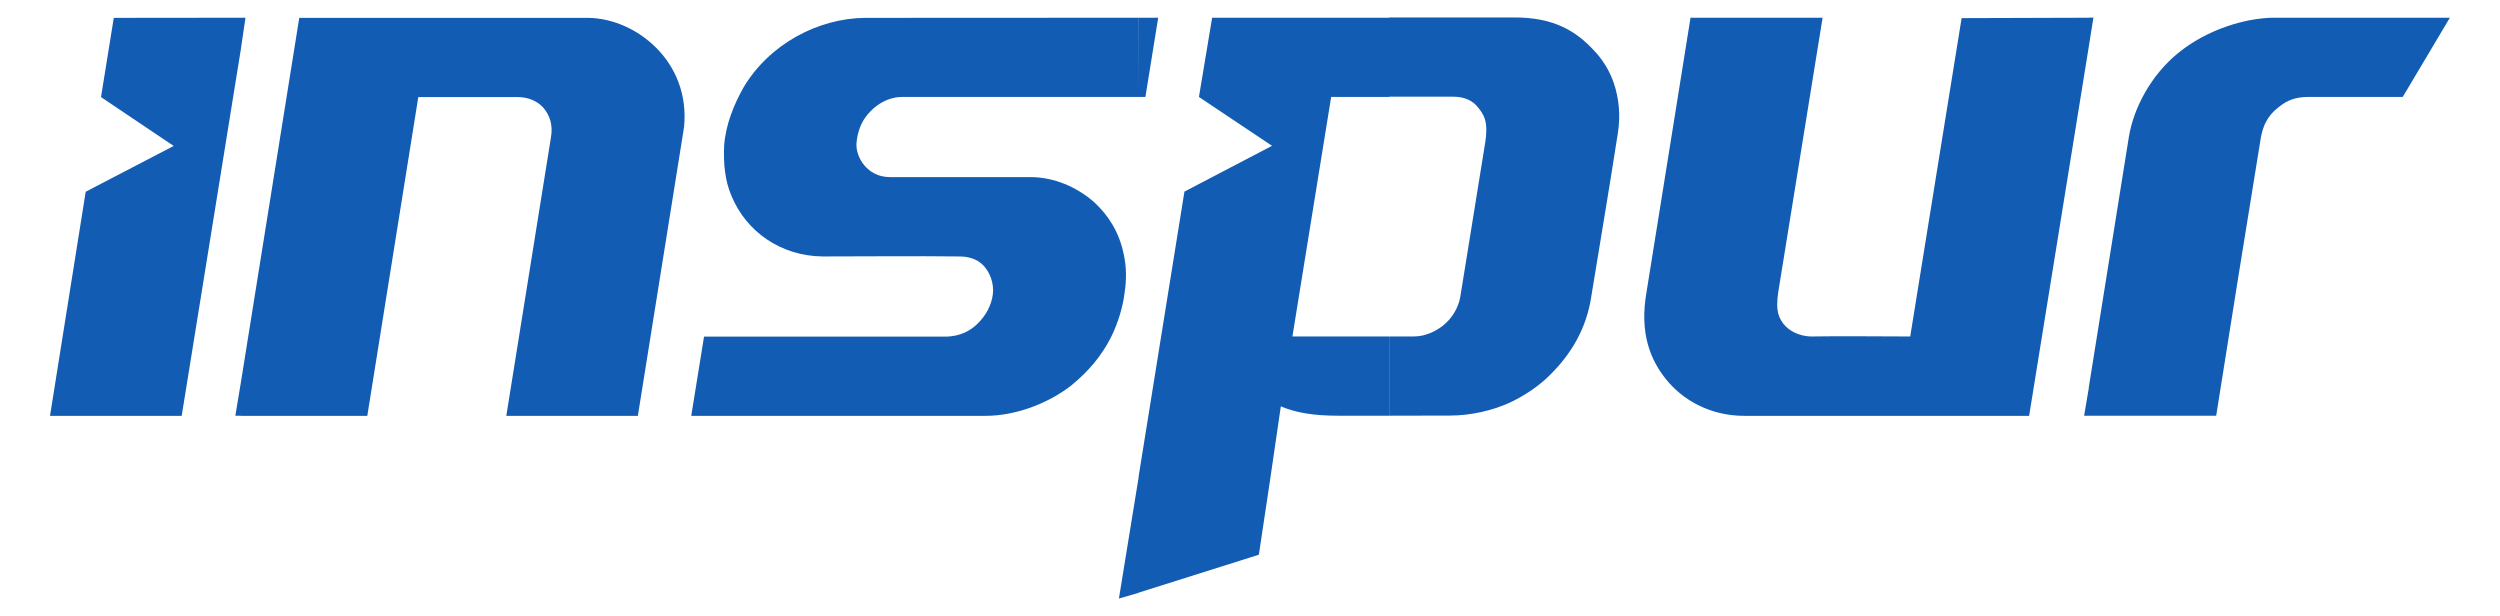
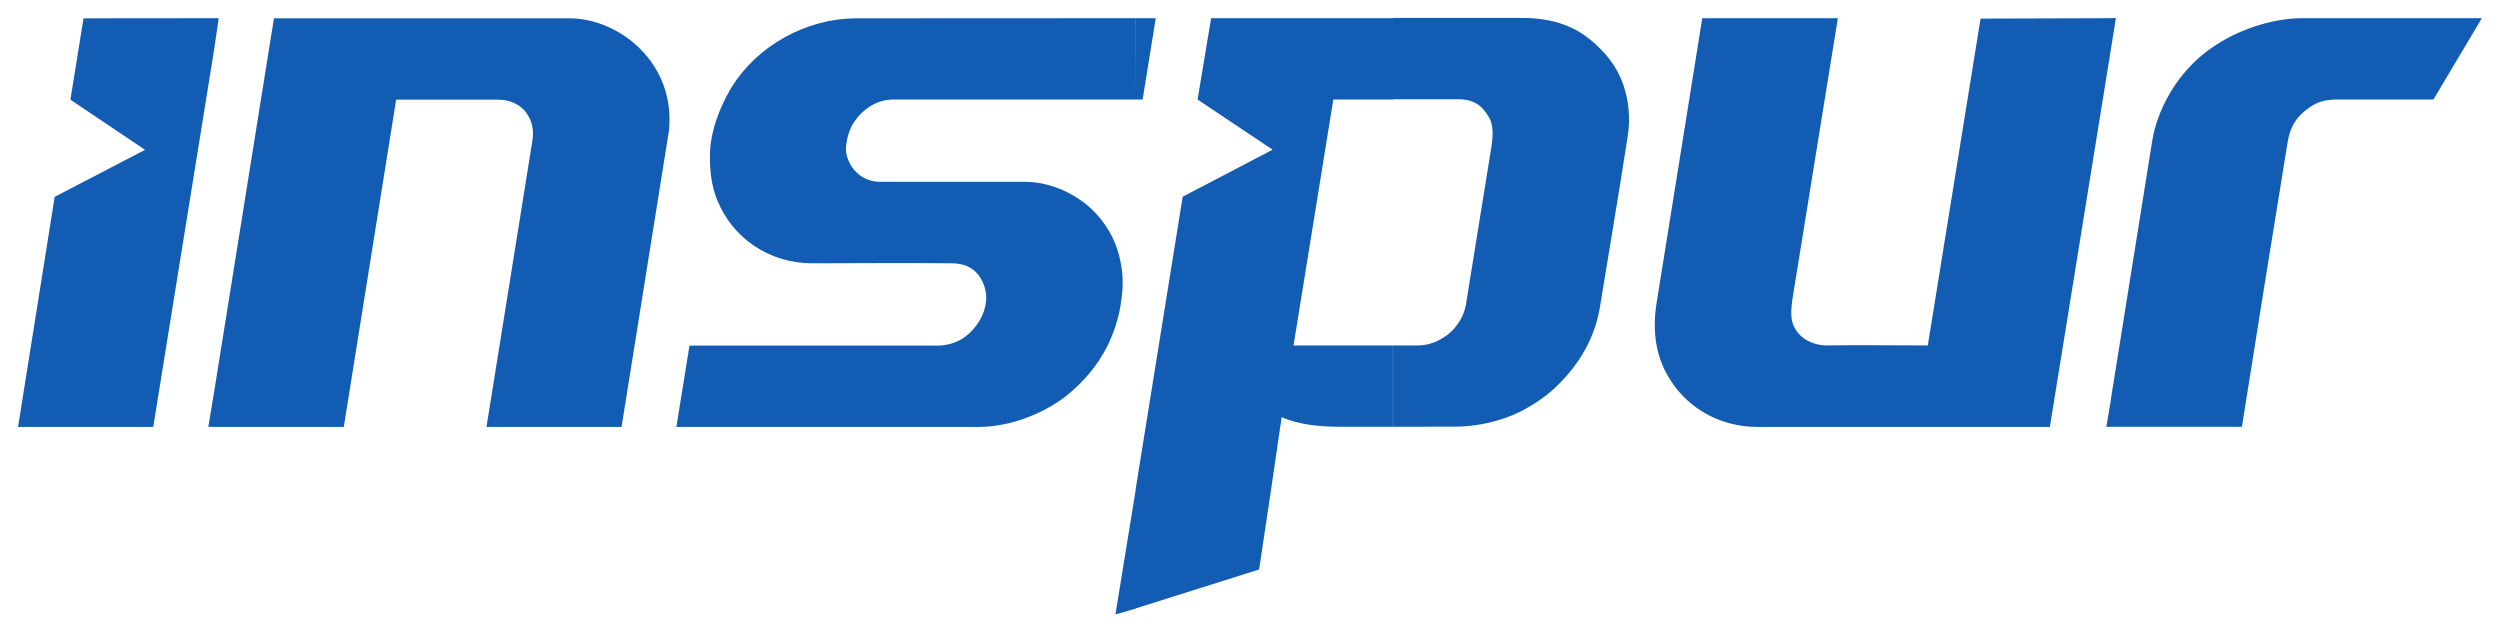
- <svg xmlns="http://www.w3.org/2000/svg" height="156.964" viewBox="0 0 18.289 4.626" width="637.089">
+ <svg xmlns="http://www.w3.org/2000/svg" viewBox="0 0 18.289 4.626" width="100%" height="100%">
  <path d="m18.906 149.51h.956c.109-.688.221-1.389.334-2.08.023-.139.083-.198.145-.245.059-.046.122-.069.211-.069h.711l.354-.595h-1.333c-.198.004-.486.083-.711.268-.198.162-.331.407-.367.628l-.301 1.881zm0-2.778v-.212h.034zm-.036 2.778h.036v-.212zm.036-2.989v.212l-.449 2.778h-2.14c-.251 0-.463-.116-.592-.281-.112-.142-.195-.34-.142-.645.113-.695.219-1.372.331-2.064h.992l-.324 2.004c-.03.169-.02.228.029.294.043.056.119.092.202.096.252-.004.503 0 .751 0l.386-2.391zm-5.254 2.989v-.595h.175c.033 0 .07-.004.099-.014.047-.013.086-.036.123-.063.073-.056.119-.135.135-.215.063-.39.126-.777.188-1.164.01-.063.013-.126-.003-.179-.01-.03-.03-.06-.049-.083-.04-.053-.103-.083-.189-.083h-.479v-.595h.929c.314-.003.479.109.608.248.063.066.116.149.149.245.036.109.053.235.03.377-.066.427-.135.83-.205 1.26-.046.248-.175.436-.337.586-.073.066-.159.122-.251.168-.143.07-.318.106-.466.106zm0-2.989v.595h-.437l-.291 1.799h.727v.595h-.387c-.172 0-.308-.02-.427-.07-.053.37-.109.744-.165 1.114l-.903.285v-.873l.344-2.139.658-.344-.549-.367.099-.595zm-1.882.595h.05l.096-.595h-.145zm0-.595v.595h-1.776c-.122 0-.231.076-.294.179-.03.053-.046.112-.05.172-.006.1.08.251.251.251h1.055c.175 0 .35.073.483.192.106.099.185.225.218.387.02.092.023.185.006.294-.013.109-.053.232-.102.331-.073.143-.172.258-.298.361-.179.139-.423.228-.642.228h-2.212l.096-.595h1.825c.096-.004.172-.04.228-.096.063-.06.106-.139.116-.222.01-.073-.017-.169-.083-.228-.04-.036-.099-.056-.169-.056-.353-.004-.674 0-1.028 0-.308-.004-.572-.182-.685-.46-.046-.109-.059-.235-.053-.37.01-.156.073-.311.146-.44.195-.327.562-.519.913-.522zm0 3.446v.873l-.149.043zm-6.745-.456v-.241l.44-2.748h2.169c.363.004.77.331.721.82-.116.724-.231 1.448-.347 2.169h-.988l.334-2.083c.02-.103-.01-.175-.053-.228-.046-.053-.116-.083-.195-.083h-.747l-.383 2.394zm0-2.745.036-.245h-.036zm0-.245v.245l-.443 2.745h-.989l.268-1.683.661-.344-.546-.367.096-.595zm0 2.748-.04.241h.04z" fill="#125cb3" transform="translate(-3.460977 -146.3879)" />
</svg>
